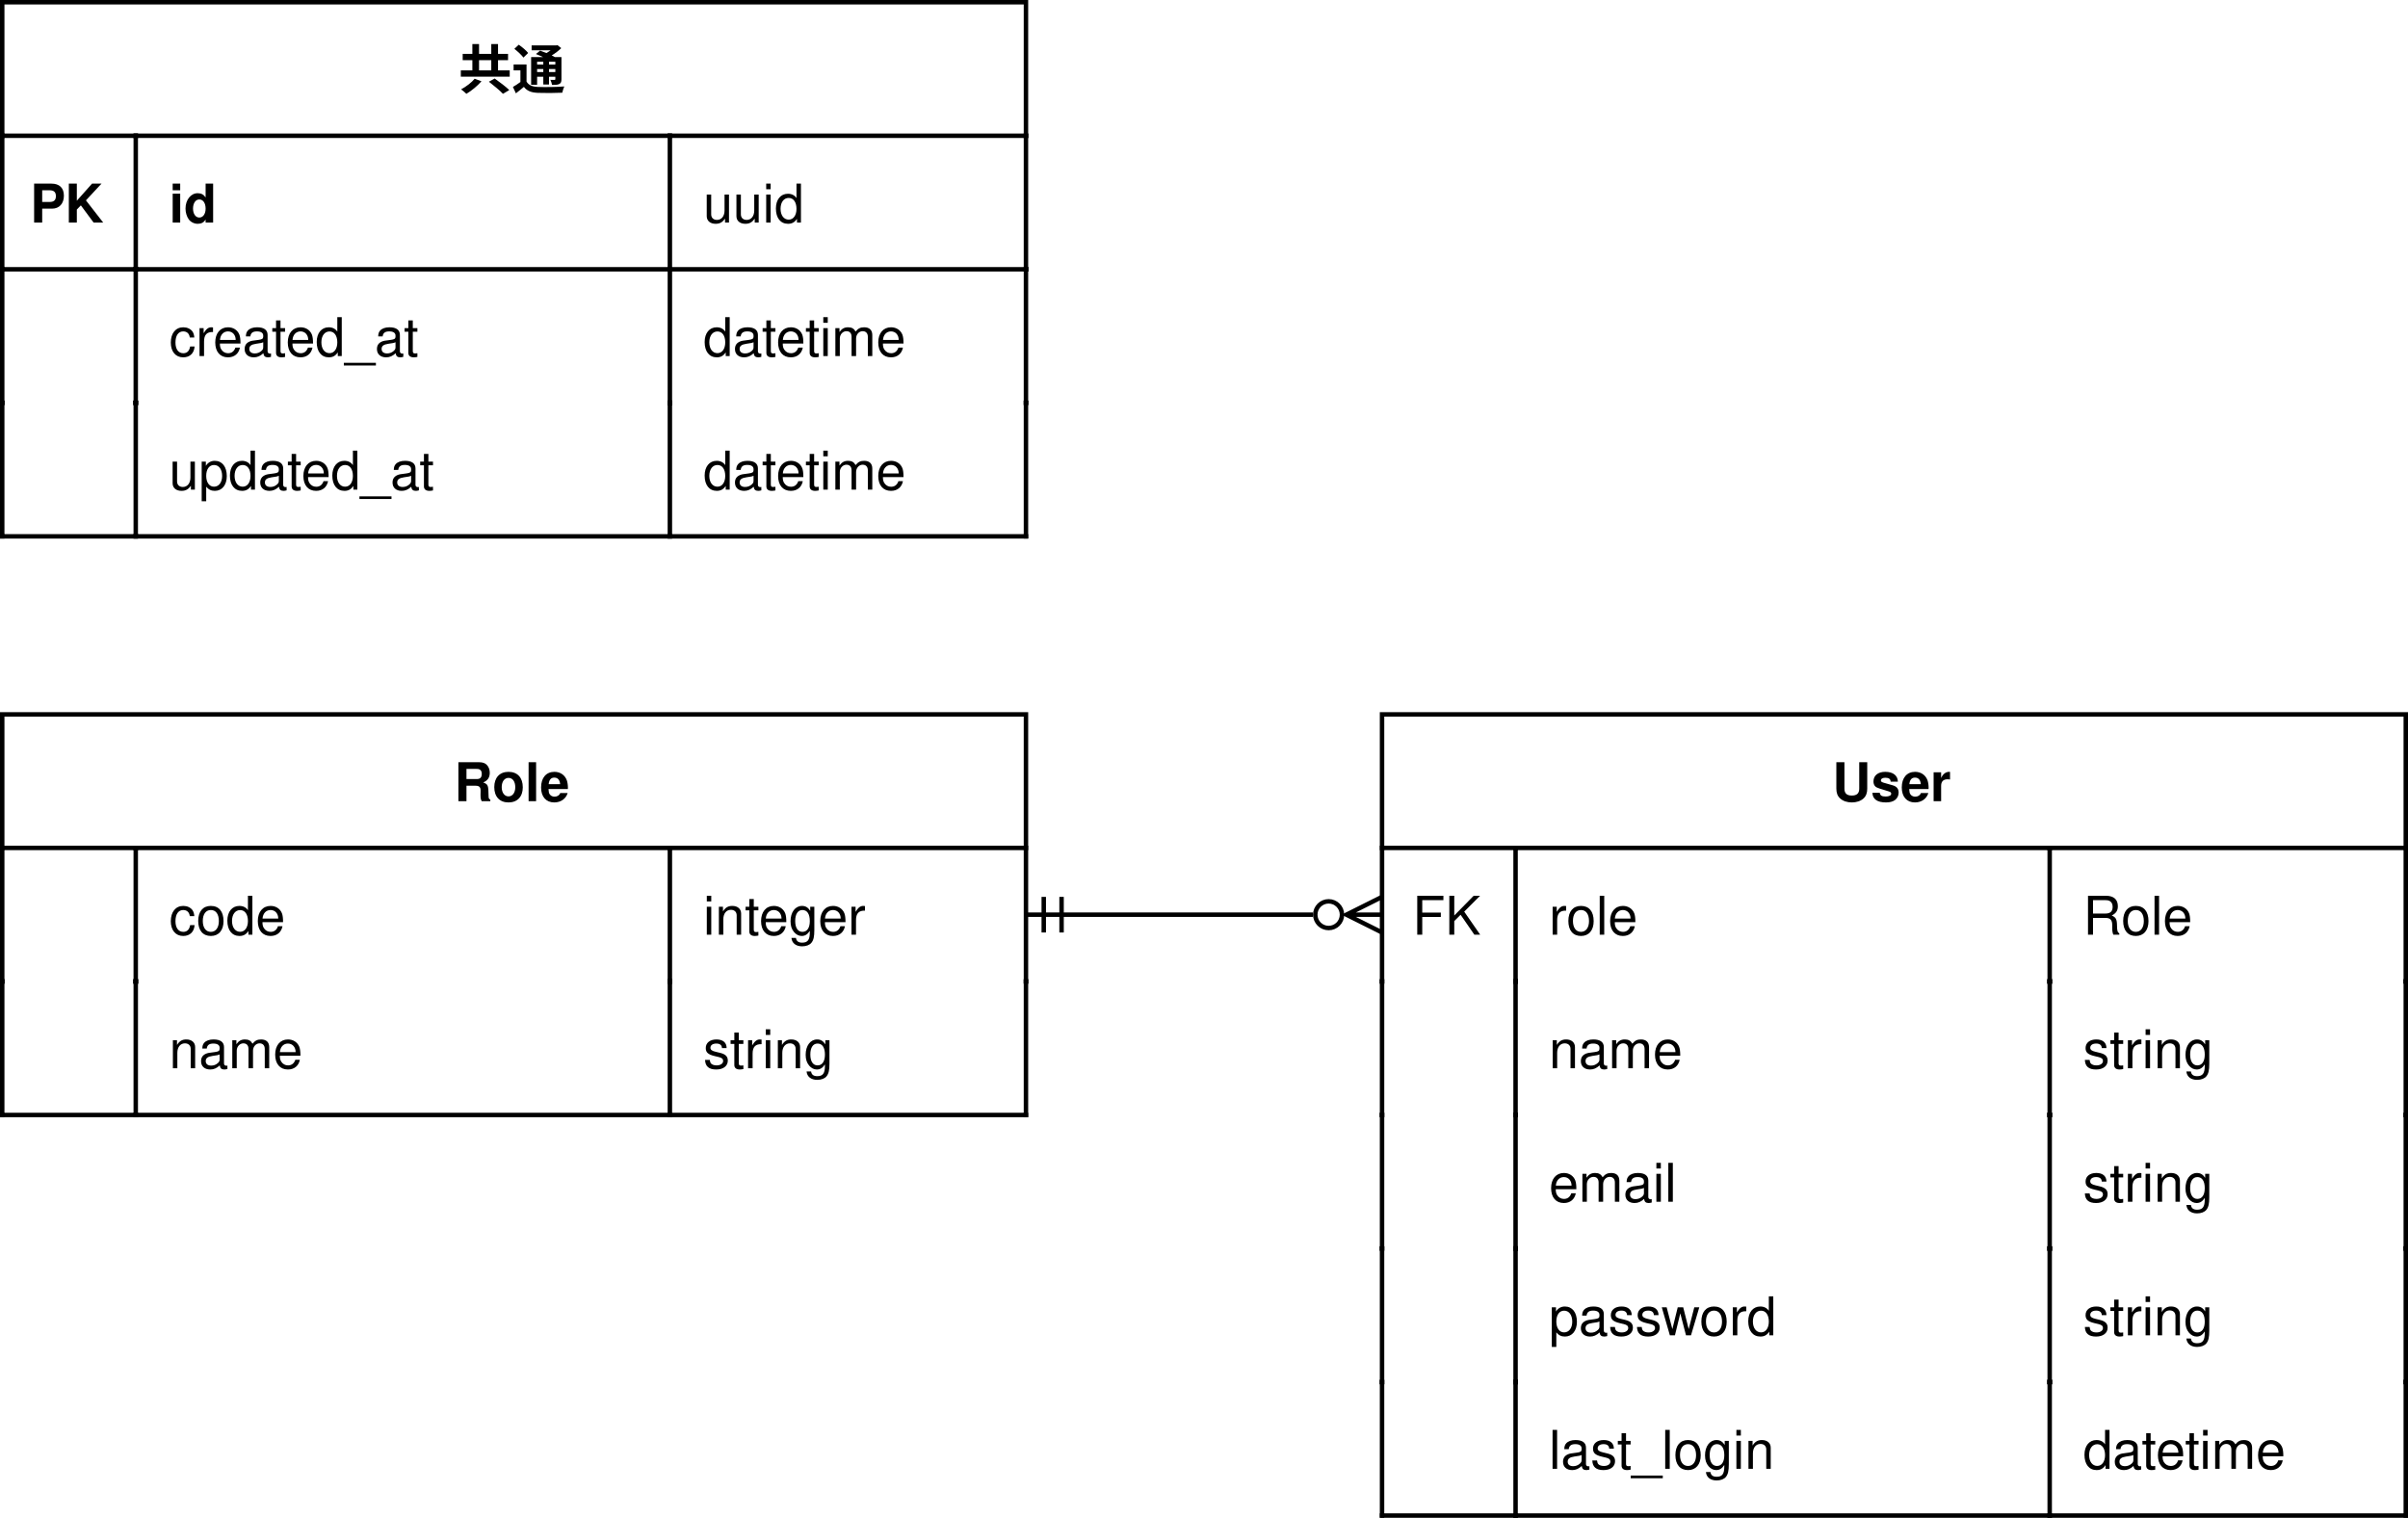
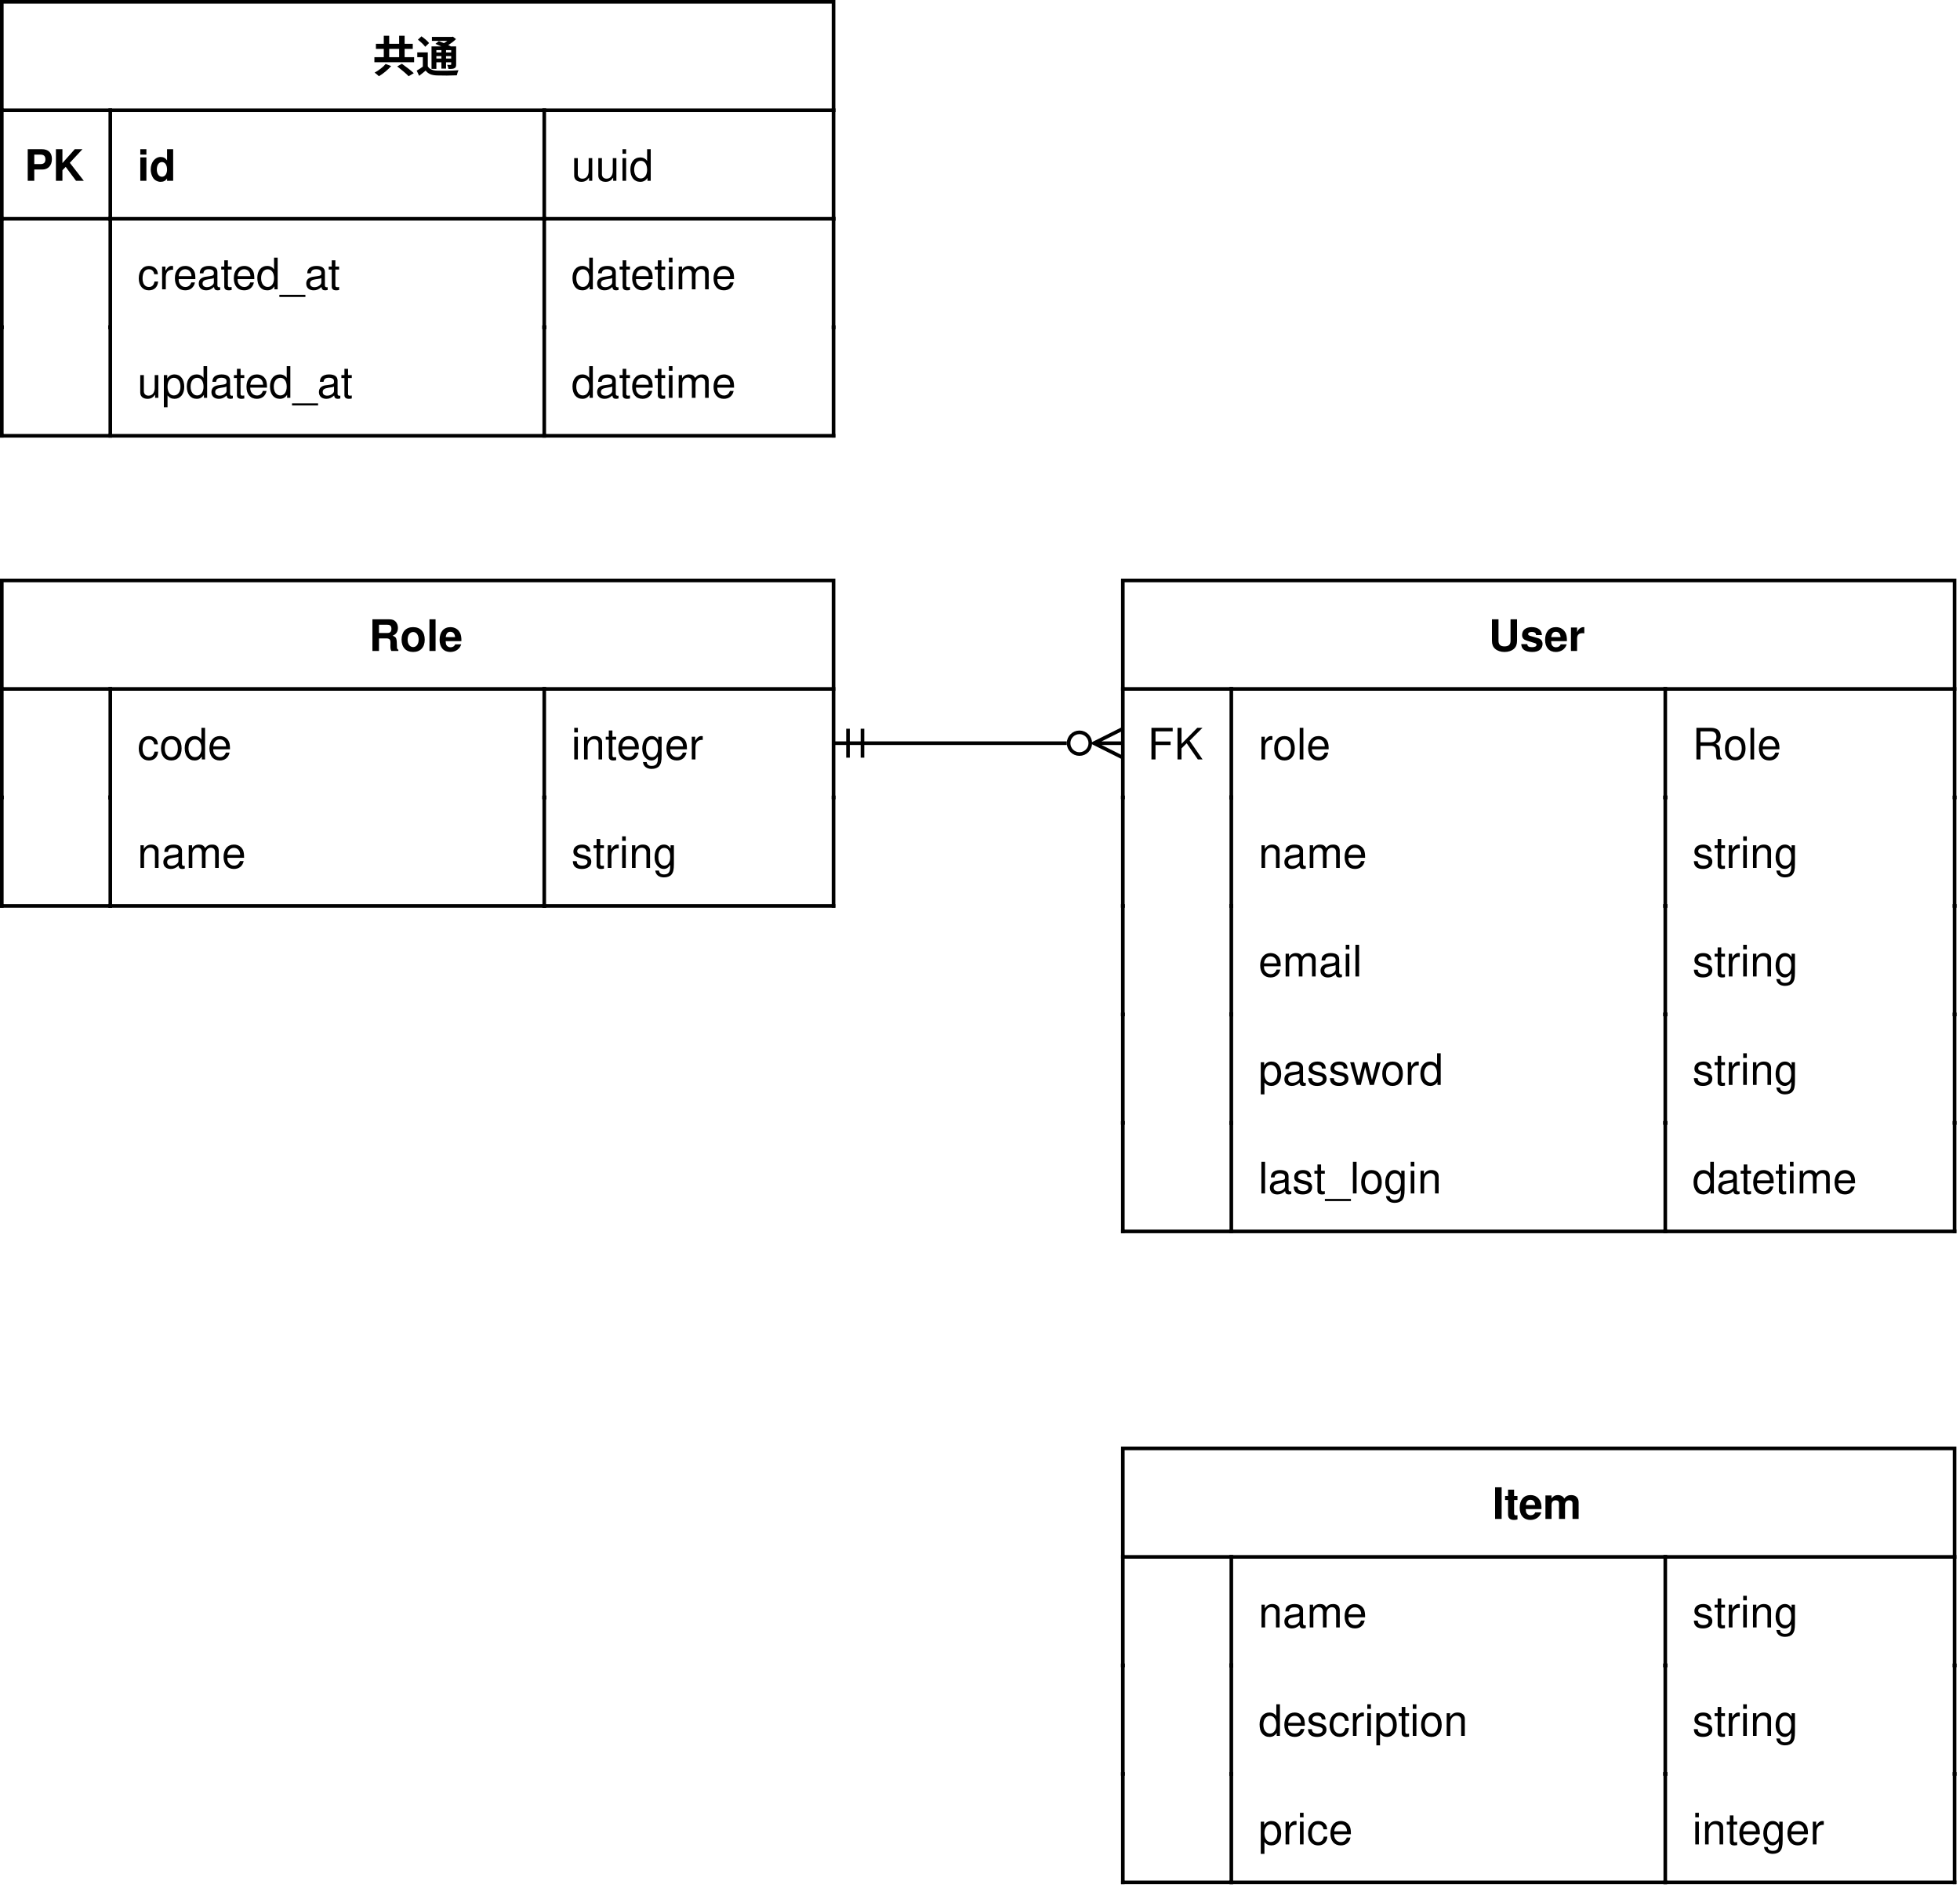
- <svg xmlns="http://www.w3.org/2000/svg" version="1.1" width="541px" height="341px" viewBox="-0.5 -0.5 541 341" content="&lt;mxfile&gt;&lt;diagram id=&quot;TAjBfuxvE6-N3HbIPCco&quot; name=&quot;ページ1&quot;&gt;7ZxRb+I4EMc/TV5PJE4oPC4c3ZOuqzu1e7rHlRebYMmxI8cU6Kc/O3EI1IFLtoGCiYTUZOIMzvyc+Q9DqAemyeargOnyG0eYesEAbTzwuxcEfjAG6o+2bAtLGBpDLAgygyrDC3nDxjgw1hVBODsYKDmnkqSHxjlnDM/lgQ0KwdeHwxacHr5rCmNsGV7mkNrWfwmSy8I6Ch4q+x+YxMvynf3huDiSwHKwuZJsCRFf75nAzANTwbkstpLNFFMdvDIuxXmPR47uJiYwk01OCIoTXiFdmWvzZpE3iryJ783G3mjgjb+Ymcpteflq0qnelPCnNk0yCYU0lMBAGVTcJSQMC2Xw831KYZqRfHhhWRKKnuCWr2TpqNybLMgGo+cCkh6reD0pZ3pXO18o5y9mMvowpCRmanuuLlm/40TgTM3lCWbSjFgQSqeccj0dxpmesh0nE7pXLCTe7JlM3L5inmAptmqIORoZhOUaNrvrakEEwNiW+4uhRA/NIox3nitOasOgqscGbGwnIT3rNTZZckHeNBpqQrkPLt9fk4RCphYvRO9ME57frIP6cB4C1oOQ4Ol3KGIsjSHlhMn8kqOJeqkgTAe/RV6k5jpV+361r156uJBTzjIp1ELSPrDiucaa6UTy1DileFH6FybEevsnl5Inhr6NOmiM2rAFDdmCDtCGFtq//zwKV12VJJA+qyQHWUwLFHnOgxWKGl61EdxF7X04399xXEVuQfO0tSQIYVYbZdA4ynthbRtV46wKQGtvkKqswaBUK3zFUGah2s2zEb3IoqeOfC69Mj8WYydZCueExU/FmcN3eKMz4N0cvYl2ubAb3I3cdcvbt4GvVreFfHA+5H5kMx91iryJt26JD3vpbSS9g26kd3hB6X1ojvYy9zFGpPTXXHeHjUPskO6OLHRzgZVz9APKa0/GXWN1Wm/t9IuUb0kSfKeYXdTYca+xl9TY8QU1tmzh3bjIjhvH2CGR9X2L3SpFTqlsc65Oq6xdCbulsq0xu6iyYWTBxCjGZV/A8FnKhJrUmOvpF/39iTLMnhPI0F/5mPzAI6Gl8GKGqmFvWPDv/Btk2+LI3jgbjMkwGV+JuZmTb2DJUm51YEwrQs/3JD6BKZTkFR94/5B+2bXJM6fHb4v+O5KgKjSCQcNKY9xBpVHTSe+ryOZVpN88R37CtyQ1jfZbLCN3a/Su6siaHuqcI0dKixZIXS4ha5qpKkXhWKnPnWJ2sYSs6bv2GntOjb3k1yFt2nDXrLGjxkF2SGNL73vwGHTl43sLpC5rLLD7cSpNqYDeK2UXJRYEFuR/shNV1H03HEApkG07Dv6oA8UE/XOZHymHdkv9KlsOwO4nPX72k5m/VBCBu3wyE9gdI3GqcXtTUtkCqdMFkd1YOtmcd5yxk+VQi4f0eontQGIv2XEALdpJ1yywD42D7JLA2u0idzoOLZC6LLDlj9wc7Ti0p+yixIb+UZq9onagqJd83DK8SQENm/d9HBLQ0O4e4QQS6kZubcHUaQW1u0guKWh7yi4qaHlJvYIeU1BrfdSJ6lEF3d23l5DQ6Hg5dGUS+j9BLVal0xIalcVYlV1TmGVrLtDt5tdfxOqyikZ2qXTrKvoxyi6qaDjsVfSsKlqzZs73QfTBERUtVqXTKhrabXiqFuoPymPCnM2wx8C6rKOh3bO//R/6fYyzA0qqdqv/IFgMr/4PI5j9Bw==&lt;/diagram&gt;&lt;/mxfile&gt;">
+ <svg xmlns="http://www.w3.org/2000/svg" version="1.1" width="542px" height="522px" viewBox="-0.5 -0.5 542 522" content="&lt;mxfile&gt;&lt;diagram id=&quot;TAjBfuxvE6-N3HbIPCco&quot; name=&quot;ページ1&quot;&gt;7Z1tb+I4EMc/Td6eyGPh5cLSvdN1dad2T/dy5cUmWHLiyDGF9tOfQxwCdeCSNqRkiISqZGKMMz9n/sPEoZY7i7bfBEpW3zkmzHJGeGu5Xy3HGft36m9meMkN3iTIDaGgODfZpeGJvhJtHGnrmmKSHjWUnDNJk2PjgscxWcgjGxKCb46bLTk7/tQEhcQwPC0QM63/UixX+rScu9L+O6HhqvhkO5jkRyJUNNZnkq4Q5psDkzu33JngXOZb0XZGWOa7wi/5++5PHN0PTJBY1nmDk7/hGbG1Pjdr7ltj35ra1nxijUfW5IseqXwpTl8NOsk2JfqVmaapREJqSu5IGZTfJaIxEcpg7/YZQ0lKd81zy4oy/IBe+FoWHRV70yXdEvyYQ8raKl4PqrNsN+t8qTp/0oPJDiNGw1htL9QpZ584FSRVY3lAqdQtlpSxGWc8G07M42zIpp+0656JkGR7YNJ++0Z4RKR4UU30UV8jLOaw3t2UE8JxtW11OBkK9EhPwnDfc8lJbWhU1dhcE9tZSI/ZHJuuuKCvGRqmXXkIbre/oRFDsZq8CL8xTfnuYh1Vu/MYcNYIC578QCIkUhsSTmO5O2V/ql7KCbPRb77lq7HO1L5d7qtX1lzIGY9TKdREyvogiueGZEynkie6U0aWRf9Cuzjb/sWl5JGmb6J2aqPWbN2abN0W0HoG2r//PAlXnZWkiD2qIIfikOUodjEPlSgqeFV6cO+1t+58e8Vx5bkl24WtFcWYxJVedmt7+cCtTb2qOysd0Lg3xFTUiJFUM3wd49RAtR9nLXq+QU8d+Vx6RXzM207TBC1oHD7k7wze4PUvgHd78iLax8J2cNfqrl3etgl8ve4X8tHlkNu+yXzcKvI6vbVLPBikt5b0jtqR3qBD6b2rj7ab65hgWvRXX3eD2i4GpLtjA91CENU5/onktQfjtrGC1lsz/GLVt6QRuVHMEDV2Mmhslxo76VBjixJez0V2UtvHgETWtg126wSDUtn6XEGrrJkJw1LZxpghqqznGzAJDklRF9B8VjJiOjTu9PRLdv9EGeaPEYrxX7s2uwP3lBXCS2JcNnslgv/g31H8kh85aGeC0REm5Wux0GOyNSxZyG3mGF2KyMZ7Fp8gDEn6TI56/5B+mbnJI2enL4vhHolTJhrOqGamMWkh06iopA9ZZP0s0q4fIz/hLklFob2PaeR+jt5UHllRQ11wDCS1aIAUcgpZUUxVIYqESn1uFDPEFLKi7jpo7CU1tsvbIU3KcNessePaTgaksUXvB/BiBOXrewOkkDXWNetxKkwph94qZYgS6zoG5H/SM1nUbRcc3EIgm1Yc7HELiukO6zI/kg7tp/pVlhxcs550/9krM9+VELk3uTLTNStG4lzhtldS2QAp6ITILCydLc4DZwwyHWqwSG+Q2BYktsuKg9ugnHTNAntX28mQBNYsF8GpODRACllgi4fcgFYcmlOGKLGefZLmoKgtKGqXyy29XgqoV7/uA0hAPbN6RCJEGYzY2oApaAU1q0iQFLQ5ZYgKWpzSoKCXUdD9dduFhPqn06ErltBiCt6WhPrFVCqja4LSdMMFhhFfG2CFrKK+mSpBUtHmlCGqqBcMKnpRFa2YM5f7InrXRxX1bvJhes8swzM1UX8yHtIYRoRtABayjnpmzR7Wg37NOUNUUt8sOvwhSXReXq0eryEzcFcsK6u9hszr9Kf9/AZPNg1pUB3a+ey/ijVkfoNfj7qytOj/nOyDT4t8c+lJv29wvxMp5ITIN1PfvhcWPkYZZDo0/L5QtxLb5Rqy4rMASuwEvMQG5hNNmKQLQRNJeY9LD+8kC1lpA8dADV1pz1OGqLSBOwjrJYW1y6VkgQdER/NJCVtHzSJSIugC7nfVU0xBK6hZTOr9T6x8DDMACVW75X//yZuX/0LJnf8H&lt;/diagram&gt;&lt;/mxfile&gt;">
  <defs>
    <clipPath id="mx-clip-0-30-30-30-0">
      <rect x="0" y="30" width="30" height="30" />
    </clipPath>
    <clipPath id="mx-clip-36-30-114-30-0">
      <rect x="36" y="30" width="114" height="30" />
    </clipPath>
    <clipPath id="mx-clip-156-30-74-30-0">
      <rect x="156" y="30" width="74" height="30" />
    </clipPath>
    <clipPath id="mx-clip-36-60-114-30-0">
      <rect x="36" y="60" width="114" height="30" />
    </clipPath>
    <clipPath id="mx-clip-156-60-74-30-0">
      <rect x="156" y="60" width="74" height="30" />
    </clipPath>
    <clipPath id="mx-clip-36-90-114-30-0">
      <rect x="36" y="90" width="114" height="30" />
    </clipPath>
    <clipPath id="mx-clip-156-90-74-30-0">
      <rect x="156" y="90" width="74" height="30" />
    </clipPath>
    <clipPath id="mx-clip-36-190-114-30-0">
      <rect x="36" y="190" width="114" height="30" />
    </clipPath>
    <clipPath id="mx-clip-156-190-74-30-0">
      <rect x="156" y="190" width="74" height="30" />
    </clipPath>
    <clipPath id="mx-clip-36-220-114-30-0">
      <rect x="36" y="220" width="114" height="30" />
    </clipPath>
    <clipPath id="mx-clip-156-220-74-30-0">
      <rect x="156" y="220" width="74" height="30" />
    </clipPath>
    <clipPath id="mx-clip-310-190-30-30-0">
      <rect x="310" y="190" width="30" height="30" />
    </clipPath>
    <clipPath id="mx-clip-346-190-114-30-0">
      <rect x="346" y="190" width="114" height="30" />
    </clipPath>
    <clipPath id="mx-clip-466-190-74-30-0">
      <rect x="466" y="190" width="74" height="30" />
    </clipPath>
    <clipPath id="mx-clip-346-220-114-30-0">
      <rect x="346" y="220" width="114" height="30" />
    </clipPath>
    <clipPath id="mx-clip-466-220-74-30-0">
      <rect x="466" y="220" width="74" height="30" />
    </clipPath>
    <clipPath id="mx-clip-346-250-114-30-0">
      <rect x="346" y="250" width="114" height="30" />
    </clipPath>
    <clipPath id="mx-clip-466-250-74-30-0">
      <rect x="466" y="250" width="74" height="30" />
    </clipPath>
    <clipPath id="mx-clip-346-280-114-30-0">
      <rect x="346" y="280" width="114" height="30" />
    </clipPath>
    <clipPath id="mx-clip-466-280-74-30-0">
      <rect x="466" y="280" width="74" height="30" />
    </clipPath>
    <clipPath id="mx-clip-346-310-114-30-0">
      <rect x="346" y="310" width="114" height="30" />
    </clipPath>
    <clipPath id="mx-clip-466-310-74-30-0">
      <rect x="466" y="310" width="74" height="30" />
+     </clipPath>
+     <clipPath id="mx-clip-346-430-114-30-0">
+       <rect x="346" y="430" width="114" height="30" />
+     </clipPath>
+     <clipPath id="mx-clip-466-430-74-30-0">
+       <rect x="466" y="430" width="74" height="30" />
+     </clipPath>
+     <clipPath id="mx-clip-346-460-114-30-0">
+       <rect x="346" y="460" width="114" height="30" />
+     </clipPath>
+     <clipPath id="mx-clip-466-460-74-30-0">
+       <rect x="466" y="460" width="74" height="30" />
+     </clipPath>
+     <clipPath id="mx-clip-346-490-114-30-0">
+       <rect x="346" y="490" width="114" height="30" />
+     </clipPath>
+     <clipPath id="mx-clip-466-490-74-30-0">
+       <rect x="466" y="490" width="74" height="30" />
    </clipPath>
  </defs>
  <g>
    <path d="M 0 30 L 0 0 L 230 0 L 230 30" fill="none" stroke="rgb(0, 0, 0)" stroke-miterlimit="10" pointer-events="all" />
    <path d="M 0 30 L 0 120 L 230 120 L 230 30" fill="none" stroke="rgb(0, 0, 0)" stroke-miterlimit="10" pointer-events="none" />
    <path d="M 0 30 L 230 30" fill="none" stroke="rgb(0, 0, 0)" stroke-miterlimit="10" pointer-events="none" />
    <path d="M 30 30 L 30 60 L 30 90 L 30 120" fill="none" stroke="rgb(0, 0, 0)" stroke-miterlimit="10" pointer-events="none" />
    <path d="M 150 30 L 150 60 L 150 90 L 150 120" fill="none" stroke="rgb(0, 0, 0)" stroke-miterlimit="10" pointer-events="none" />
    <g fill="rgb(0, 0, 0)" font-family="Helvetica" font-weight="bold" pointer-events="none" text-anchor="middle" font-size="12px">
      <text x="114.5" y="19.5">共通</text>
    </g>
    <path d="M 0 30 M 230 30 M 230 60 L 0 60" fill="none" stroke="rgb(0, 0, 0)" stroke-linecap="square" stroke-miterlimit="10" pointer-events="none" />
    <path d="M 0 30 M 30 30 M 30 60 M 0 60" fill="none" stroke="rgb(0, 0, 0)" stroke-linecap="square" stroke-miterlimit="10" pointer-events="none" />
    <g fill="rgb(0, 0, 0)" font-family="Helvetica" font-weight="bold" pointer-events="none" clip-path="url(#mx-clip-0-30-30-30-0)" text-anchor="middle" font-size="12px">
      <text x="14.5" y="49.5">PK</text>
    </g>
    <path d="M 30 30 M 150 30 M 150 60 M 30 60" fill="none" stroke="rgb(0, 0, 0)" stroke-linecap="square" stroke-miterlimit="10" pointer-events="none" />
    <g fill="rgb(0, 0, 0)" font-family="Helvetica" font-weight="bold" text-decoration="underline" pointer-events="none" clip-path="url(#mx-clip-36-30-114-30-0)" font-size="12px">
      <text x="37.5" y="49.5">id</text>
    </g>
    <path d="M 150 30 M 230 30 M 230 60 M 150 60" fill="none" stroke="rgb(0, 0, 0)" stroke-linecap="square" stroke-miterlimit="10" pointer-events="none" />
    <g fill="rgb(0, 0, 0)" font-family="Helvetica" pointer-events="none" clip-path="url(#mx-clip-156-30-74-30-0)" font-size="12px">
      <text x="157.5" y="49.5">uuid</text>
    </g>
    <path d="M 0 60 M 30 60 M 30 90 M 0 90" fill="none" stroke="rgb(0, 0, 0)" stroke-linecap="square" stroke-miterlimit="10" pointer-events="none" />
    <path d="M 30 60 M 150 60 M 150 90 M 30 90" fill="none" stroke="rgb(0, 0, 0)" stroke-linecap="square" stroke-miterlimit="10" pointer-events="none" />
    <g fill="rgb(0, 0, 0)" font-family="Helvetica" pointer-events="none" clip-path="url(#mx-clip-36-60-114-30-0)" font-size="12px">
      <text x="37.5" y="79.5">created_at</text>
    </g>
    <path d="M 150 60 M 230 60 M 230 90 M 150 90" fill="none" stroke="rgb(0, 0, 0)" stroke-linecap="square" stroke-miterlimit="10" pointer-events="none" />
    <g fill="rgb(0, 0, 0)" font-family="Helvetica" pointer-events="none" clip-path="url(#mx-clip-156-60-74-30-0)" font-size="12px">
      <text x="157.5" y="79.5">datetime</text>
    </g>
    <path d="M 0 90 M 30 90 M 30 120 M 0 120" fill="none" stroke="rgb(0, 0, 0)" stroke-linecap="square" stroke-miterlimit="10" pointer-events="none" />
    <path d="M 30 90 M 150 90 M 150 120 M 30 120" fill="none" stroke="rgb(0, 0, 0)" stroke-linecap="square" stroke-miterlimit="10" pointer-events="none" />
    <g fill="rgb(0, 0, 0)" font-family="Helvetica" pointer-events="none" clip-path="url(#mx-clip-36-90-114-30-0)" font-size="12px">
      <text x="37.5" y="109.5">updated_at</text>
    </g>
    <path d="M 150 90 M 230 90 M 230 120 M 150 120" fill="none" stroke="rgb(0, 0, 0)" stroke-linecap="square" stroke-miterlimit="10" pointer-events="none" />
    <g fill="rgb(0, 0, 0)" font-family="Helvetica" pointer-events="none" clip-path="url(#mx-clip-156-90-74-30-0)" font-size="12px">
      <text x="157.5" y="109.5">datetime</text>
    </g>
    <path d="M 230 205 L 294.5 205" fill="none" stroke="rgb(0, 0, 0)" stroke-miterlimit="10" pointer-events="none" />
    <path d="M 234 201 L 234 209 M 238 201 L 238 209" fill="none" stroke="rgb(0, 0, 0)" stroke-miterlimit="10" pointer-events="none" />
    <ellipse cx="298" cy="205" rx="3" ry="3" fill="none" stroke="rgb(0, 0, 0)" pointer-events="none" />
    <path d="M 310 201 L 302 205 L 310 209 M 302 205 L 310 205" fill="none" stroke="rgb(0, 0, 0)" stroke-miterlimit="10" pointer-events="none" />
    <path d="M 0 190 L 0 160 L 230 160 L 230 190" fill="none" stroke="rgb(0, 0, 0)" stroke-miterlimit="10" pointer-events="none" />
    <path d="M 0 190 L 0 250 L 230 250 L 230 190" fill="none" stroke="rgb(0, 0, 0)" stroke-miterlimit="10" pointer-events="none" />
    <path d="M 0 190 L 230 190" fill="none" stroke="rgb(0, 0, 0)" stroke-miterlimit="10" pointer-events="none" />
    <path d="M 30 190 L 30 220 L 30 250" fill="none" stroke="rgb(0, 0, 0)" stroke-miterlimit="10" pointer-events="none" />
    <path d="M 150 190 L 150 220 L 150 250" fill="none" stroke="rgb(0, 0, 0)" stroke-miterlimit="10" pointer-events="none" />
    <g fill="rgb(0, 0, 0)" font-family="Helvetica" font-weight="bold" pointer-events="none" text-anchor="middle" font-size="12px">
      <text x="114.5" y="179.5">Role</text>
    </g>
    <path d="M 0 190 M 30 190 M 30 220 M 0 220" fill="none" stroke="rgb(0, 0, 0)" stroke-linecap="square" stroke-miterlimit="10" pointer-events="none" />
    <path d="M 30 190 M 150 190 M 150 220 M 30 220" fill="none" stroke="rgb(0, 0, 0)" stroke-linecap="square" stroke-miterlimit="10" pointer-events="none" />
    <g fill="rgb(0, 0, 0)" font-family="Helvetica" pointer-events="none" clip-path="url(#mx-clip-36-190-114-30-0)" font-size="12px">
      <text x="37.5" y="209.5">code</text>
    </g>
    <path d="M 150 190 M 230 190 M 230 220 M 150 220" fill="none" stroke="rgb(0, 0, 0)" stroke-linecap="square" stroke-miterlimit="10" pointer-events="none" />
    <g fill="rgb(0, 0, 0)" font-family="Helvetica" pointer-events="none" clip-path="url(#mx-clip-156-190-74-30-0)" font-size="12px">
      <text x="157.5" y="209.5">integer</text>
    </g>
    <path d="M 0 220 M 30 220 M 30 250 M 0 250" fill="none" stroke="rgb(0, 0, 0)" stroke-linecap="square" stroke-miterlimit="10" pointer-events="none" />
    <path d="M 30 220 M 150 220 M 150 250 M 30 250" fill="none" stroke="rgb(0, 0, 0)" stroke-linecap="square" stroke-miterlimit="10" pointer-events="none" />
    <g fill="rgb(0, 0, 0)" font-family="Helvetica" pointer-events="none" clip-path="url(#mx-clip-36-220-114-30-0)" font-size="12px">
      <text x="37.5" y="239.5">name</text>
    </g>
    <path d="M 150 220 M 230 220 M 230 250 M 150 250" fill="none" stroke="rgb(0, 0, 0)" stroke-linecap="square" stroke-miterlimit="10" pointer-events="none" />
    <g fill="rgb(0, 0, 0)" font-family="Helvetica" pointer-events="none" clip-path="url(#mx-clip-156-220-74-30-0)" font-size="12px">
      <text x="157.5" y="239.5">string</text>
    </g>
    <path d="M 310 190 L 310 160 L 540 160 L 540 190" fill="none" stroke="rgb(0, 0, 0)" stroke-miterlimit="10" pointer-events="none" />
    <path d="M 310 190 L 310 340 L 540 340 L 540 190" fill="none" stroke="rgb(0, 0, 0)" stroke-miterlimit="10" pointer-events="none" />
    <path d="M 310 190 L 540 190" fill="none" stroke="rgb(0, 0, 0)" stroke-miterlimit="10" pointer-events="none" />
    <path d="M 340 190 L 340 220 L 340 250 L 340 280 L 340 310 L 340 340" fill="none" stroke="rgb(0, 0, 0)" stroke-miterlimit="10" pointer-events="none" />
    <path d="M 460 190 L 460 220 L 460 250 L 460 280 L 460 310 L 460 340" fill="none" stroke="rgb(0, 0, 0)" stroke-miterlimit="10" pointer-events="none" />
    <g fill="rgb(0, 0, 0)" font-family="Helvetica" font-weight="bold" pointer-events="none" text-anchor="middle" font-size="12px">
      <text x="424.5" y="179.5">User</text>
    </g>
    <path d="M 310 190 M 340 190 M 340 220 M 310 220" fill="none" stroke="rgb(0, 0, 0)" stroke-linecap="square" stroke-miterlimit="10" pointer-events="none" />
    <g fill="rgb(0, 0, 0)" font-family="Helvetica" pointer-events="none" clip-path="url(#mx-clip-310-190-30-30-0)" text-anchor="middle" font-size="12px">
      <text x="324.5" y="209.5">FK</text>
    </g>
    <path d="M 340 190 M 460 190 M 460 220 M 340 220" fill="none" stroke="rgb(0, 0, 0)" stroke-linecap="square" stroke-miterlimit="10" pointer-events="none" />
    <g fill="rgb(0, 0, 0)" font-family="Helvetica" pointer-events="none" clip-path="url(#mx-clip-346-190-114-30-0)" font-size="12px">
      <text x="347.5" y="209.5">role</text>
    </g>
    <path d="M 460 190 M 540 190 M 540 220 M 460 220" fill="none" stroke="rgb(0, 0, 0)" stroke-linecap="square" stroke-miterlimit="10" pointer-events="none" />
    <g fill="rgb(0, 0, 0)" font-family="Helvetica" pointer-events="none" clip-path="url(#mx-clip-466-190-74-30-0)" font-size="12px">
      <text x="467.5" y="209.5">Role</text>
    </g>
    <path d="M 310 220 M 340 220 M 340 250 M 310 250" fill="none" stroke="rgb(0, 0, 0)" stroke-linecap="square" stroke-miterlimit="10" pointer-events="none" />
    <path d="M 340 220 M 460 220 M 460 250 M 340 250" fill="none" stroke="rgb(0, 0, 0)" stroke-linecap="square" stroke-miterlimit="10" pointer-events="none" />
    <g fill="rgb(0, 0, 0)" font-family="Helvetica" pointer-events="none" clip-path="url(#mx-clip-346-220-114-30-0)" font-size="12px">
      <text x="347.5" y="239.5">name</text>
    </g>
    <path d="M 460 220 M 540 220 M 540 250 M 460 250" fill="none" stroke="rgb(0, 0, 0)" stroke-linecap="square" stroke-miterlimit="10" pointer-events="none" />
    <g fill="rgb(0, 0, 0)" font-family="Helvetica" pointer-events="none" clip-path="url(#mx-clip-466-220-74-30-0)" font-size="12px">
      <text x="467.5" y="239.5">string</text>
    </g>
    <path d="M 310 250 M 340 250 M 340 280 M 310 280" fill="none" stroke="rgb(0, 0, 0)" stroke-linecap="square" stroke-miterlimit="10" pointer-events="none" />
    <path d="M 340 250 M 460 250 M 460 280 M 340 280" fill="none" stroke="rgb(0, 0, 0)" stroke-linecap="square" stroke-miterlimit="10" pointer-events="none" />
    <g fill="rgb(0, 0, 0)" font-family="Helvetica" pointer-events="none" clip-path="url(#mx-clip-346-250-114-30-0)" font-size="12px">
      <text x="347.5" y="269.5">email</text>
    </g>
    <path d="M 460 250 M 540 250 M 540 280 M 460 280" fill="none" stroke="rgb(0, 0, 0)" stroke-linecap="square" stroke-miterlimit="10" pointer-events="none" />
    <g fill="rgb(0, 0, 0)" font-family="Helvetica" pointer-events="none" clip-path="url(#mx-clip-466-250-74-30-0)" font-size="12px">
      <text x="467.5" y="269.5">string</text>
    </g>
    <path d="M 310 280 M 340 280 M 340 310 M 310 310" fill="none" stroke="rgb(0, 0, 0)" stroke-linecap="square" stroke-miterlimit="10" pointer-events="none" />
    <path d="M 340 280 M 460 280 M 460 310 M 340 310" fill="none" stroke="rgb(0, 0, 0)" stroke-linecap="square" stroke-miterlimit="10" pointer-events="none" />
    <g fill="rgb(0, 0, 0)" font-family="Helvetica" pointer-events="none" clip-path="url(#mx-clip-346-280-114-30-0)" font-size="12px">
      <text x="347.5" y="299.5">password</text>
    </g>
    <path d="M 460 280 M 540 280 M 540 310 M 460 310" fill="none" stroke="rgb(0, 0, 0)" stroke-linecap="square" stroke-miterlimit="10" pointer-events="none" />
    <g fill="rgb(0, 0, 0)" font-family="Helvetica" pointer-events="none" clip-path="url(#mx-clip-466-280-74-30-0)" font-size="12px">
      <text x="467.5" y="299.5">string</text>
    </g>
    <path d="M 310 310 M 340 310 M 340 340 M 310 340" fill="none" stroke="rgb(0, 0, 0)" stroke-linecap="square" stroke-miterlimit="10" pointer-events="none" />
    <path d="M 340 310 M 460 310 M 460 340 M 340 340" fill="none" stroke="rgb(0, 0, 0)" stroke-linecap="square" stroke-miterlimit="10" pointer-events="none" />
    <g fill="rgb(0, 0, 0)" font-family="Helvetica" pointer-events="none" clip-path="url(#mx-clip-346-310-114-30-0)" font-size="12px">
      <text x="347.5" y="329.5">last_login</text>
    </g>
    <path d="M 460 310 M 540 310 M 540 340 M 460 340" fill="none" stroke="rgb(0, 0, 0)" stroke-linecap="square" stroke-miterlimit="10" pointer-events="none" />
    <g fill="rgb(0, 0, 0)" font-family="Helvetica" pointer-events="none" clip-path="url(#mx-clip-466-310-74-30-0)" font-size="12px">
      <text x="467.5" y="329.5">datetime</text>
    </g>
+     <path d="M 310 430 L 310 400 L 540 400 L 540 430" fill="none" stroke="rgb(0, 0, 0)" stroke-miterlimit="10" pointer-events="none" />
+     <path d="M 310 430 L 310 520 L 540 520 L 540 430" fill="none" stroke="rgb(0, 0, 0)" stroke-miterlimit="10" pointer-events="none" />
+     <path d="M 310 430 L 540 430" fill="none" stroke="rgb(0, 0, 0)" stroke-miterlimit="10" pointer-events="none" />
+     <path d="M 340 430 L 340 460 L 340 490 L 340 520" fill="none" stroke="rgb(0, 0, 0)" stroke-miterlimit="10" pointer-events="none" />
+     <path d="M 460 430 L 460 460 L 460 490 L 460 520" fill="none" stroke="rgb(0, 0, 0)" stroke-miterlimit="10" pointer-events="none" />
+     <g fill="rgb(0, 0, 0)" font-family="Helvetica" font-weight="bold" pointer-events="none" text-anchor="middle" font-size="12px">
+       <text x="424.5" y="419.5">Item</text>
+     </g>
+     <path d="M 310 430 M 340 430 M 340 460 M 310 460" fill="none" stroke="rgb(0, 0, 0)" stroke-linecap="square" stroke-miterlimit="10" pointer-events="none" />
+     <path d="M 340 430 M 460 430 M 460 460 M 340 460" fill="none" stroke="rgb(0, 0, 0)" stroke-linecap="square" stroke-miterlimit="10" pointer-events="none" />
+     <g fill="rgb(0, 0, 0)" font-family="Helvetica" pointer-events="none" clip-path="url(#mx-clip-346-430-114-30-0)" font-size="12px">
+       <text x="347.5" y="449.5">name</text>
+     </g>
+     <path d="M 460 430 M 540 430 M 540 460 M 460 460" fill="none" stroke="rgb(0, 0, 0)" stroke-linecap="square" stroke-miterlimit="10" pointer-events="none" />
+     <g fill="rgb(0, 0, 0)" font-family="Helvetica" pointer-events="none" clip-path="url(#mx-clip-466-430-74-30-0)" font-size="12px">
+       <text x="467.5" y="449.5">string</text>
+     </g>
+     <path d="M 310 460 M 340 460 M 340 490 M 310 490" fill="none" stroke="rgb(0, 0, 0)" stroke-linecap="square" stroke-miterlimit="10" pointer-events="none" />
+     <path d="M 340 460 M 460 460 M 460 490 M 340 490" fill="none" stroke="rgb(0, 0, 0)" stroke-linecap="square" stroke-miterlimit="10" pointer-events="none" />
+     <g fill="rgb(0, 0, 0)" font-family="Helvetica" pointer-events="none" clip-path="url(#mx-clip-346-460-114-30-0)" font-size="12px">
+       <text x="347.5" y="479.5">description</text>
+     </g>
+     <path d="M 460 460 M 540 460 M 540 490 M 460 490" fill="none" stroke="rgb(0, 0, 0)" stroke-linecap="square" stroke-miterlimit="10" pointer-events="none" />
+     <g fill="rgb(0, 0, 0)" font-family="Helvetica" pointer-events="none" clip-path="url(#mx-clip-466-460-74-30-0)" font-size="12px">
+       <text x="467.5" y="479.5">string</text>
+     </g>
+     <path d="M 310 490 M 340 490 M 340 520 M 310 520" fill="none" stroke="rgb(0, 0, 0)" stroke-linecap="square" stroke-miterlimit="10" pointer-events="none" />
+     <path d="M 340 490 M 460 490 M 460 520 M 340 520" fill="none" stroke="rgb(0, 0, 0)" stroke-linecap="square" stroke-miterlimit="10" pointer-events="none" />
+     <g fill="rgb(0, 0, 0)" font-family="Helvetica" pointer-events="none" clip-path="url(#mx-clip-346-490-114-30-0)" font-size="12px">
+       <text x="347.5" y="509.5">price</text>
+     </g>
+     <path d="M 460 490 M 540 490 M 540 520 M 460 520" fill="none" stroke="rgb(0, 0, 0)" stroke-linecap="square" stroke-miterlimit="10" pointer-events="none" />
+     <g fill="rgb(0, 0, 0)" font-family="Helvetica" pointer-events="none" clip-path="url(#mx-clip-466-490-74-30-0)" font-size="12px">
+       <text x="467.5" y="509.5">integer</text>
+     </g>
  </g>
</svg>
